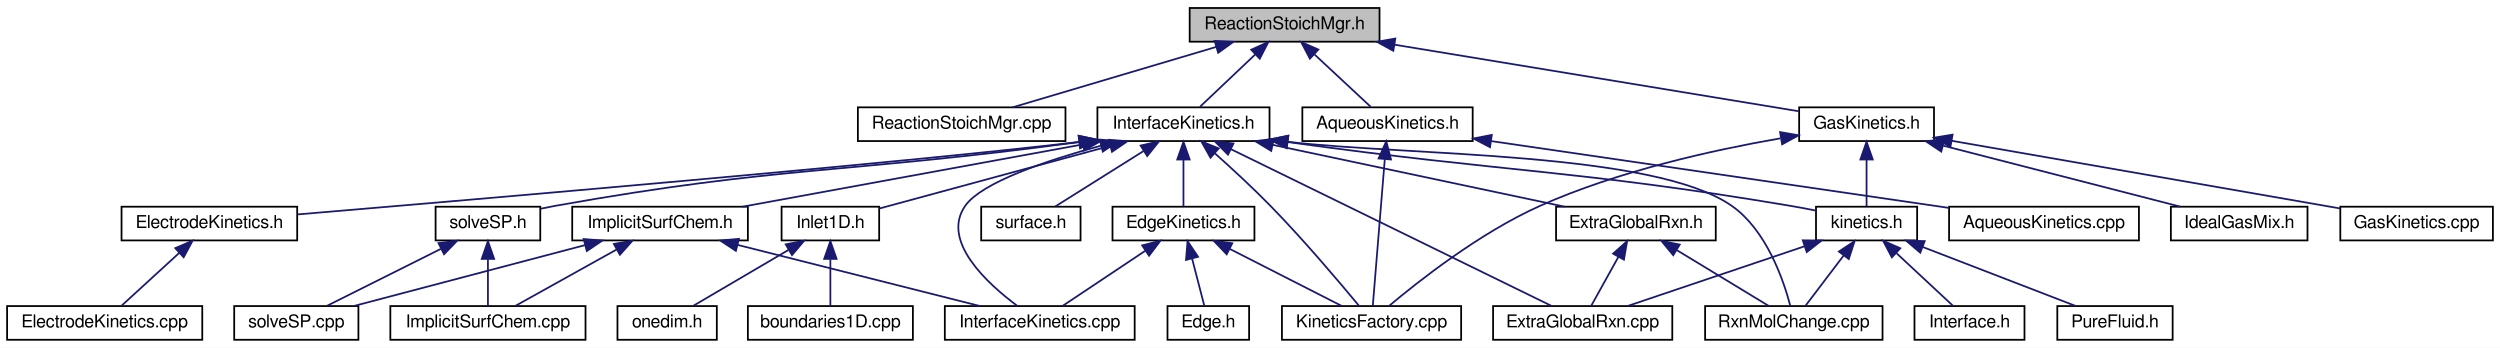
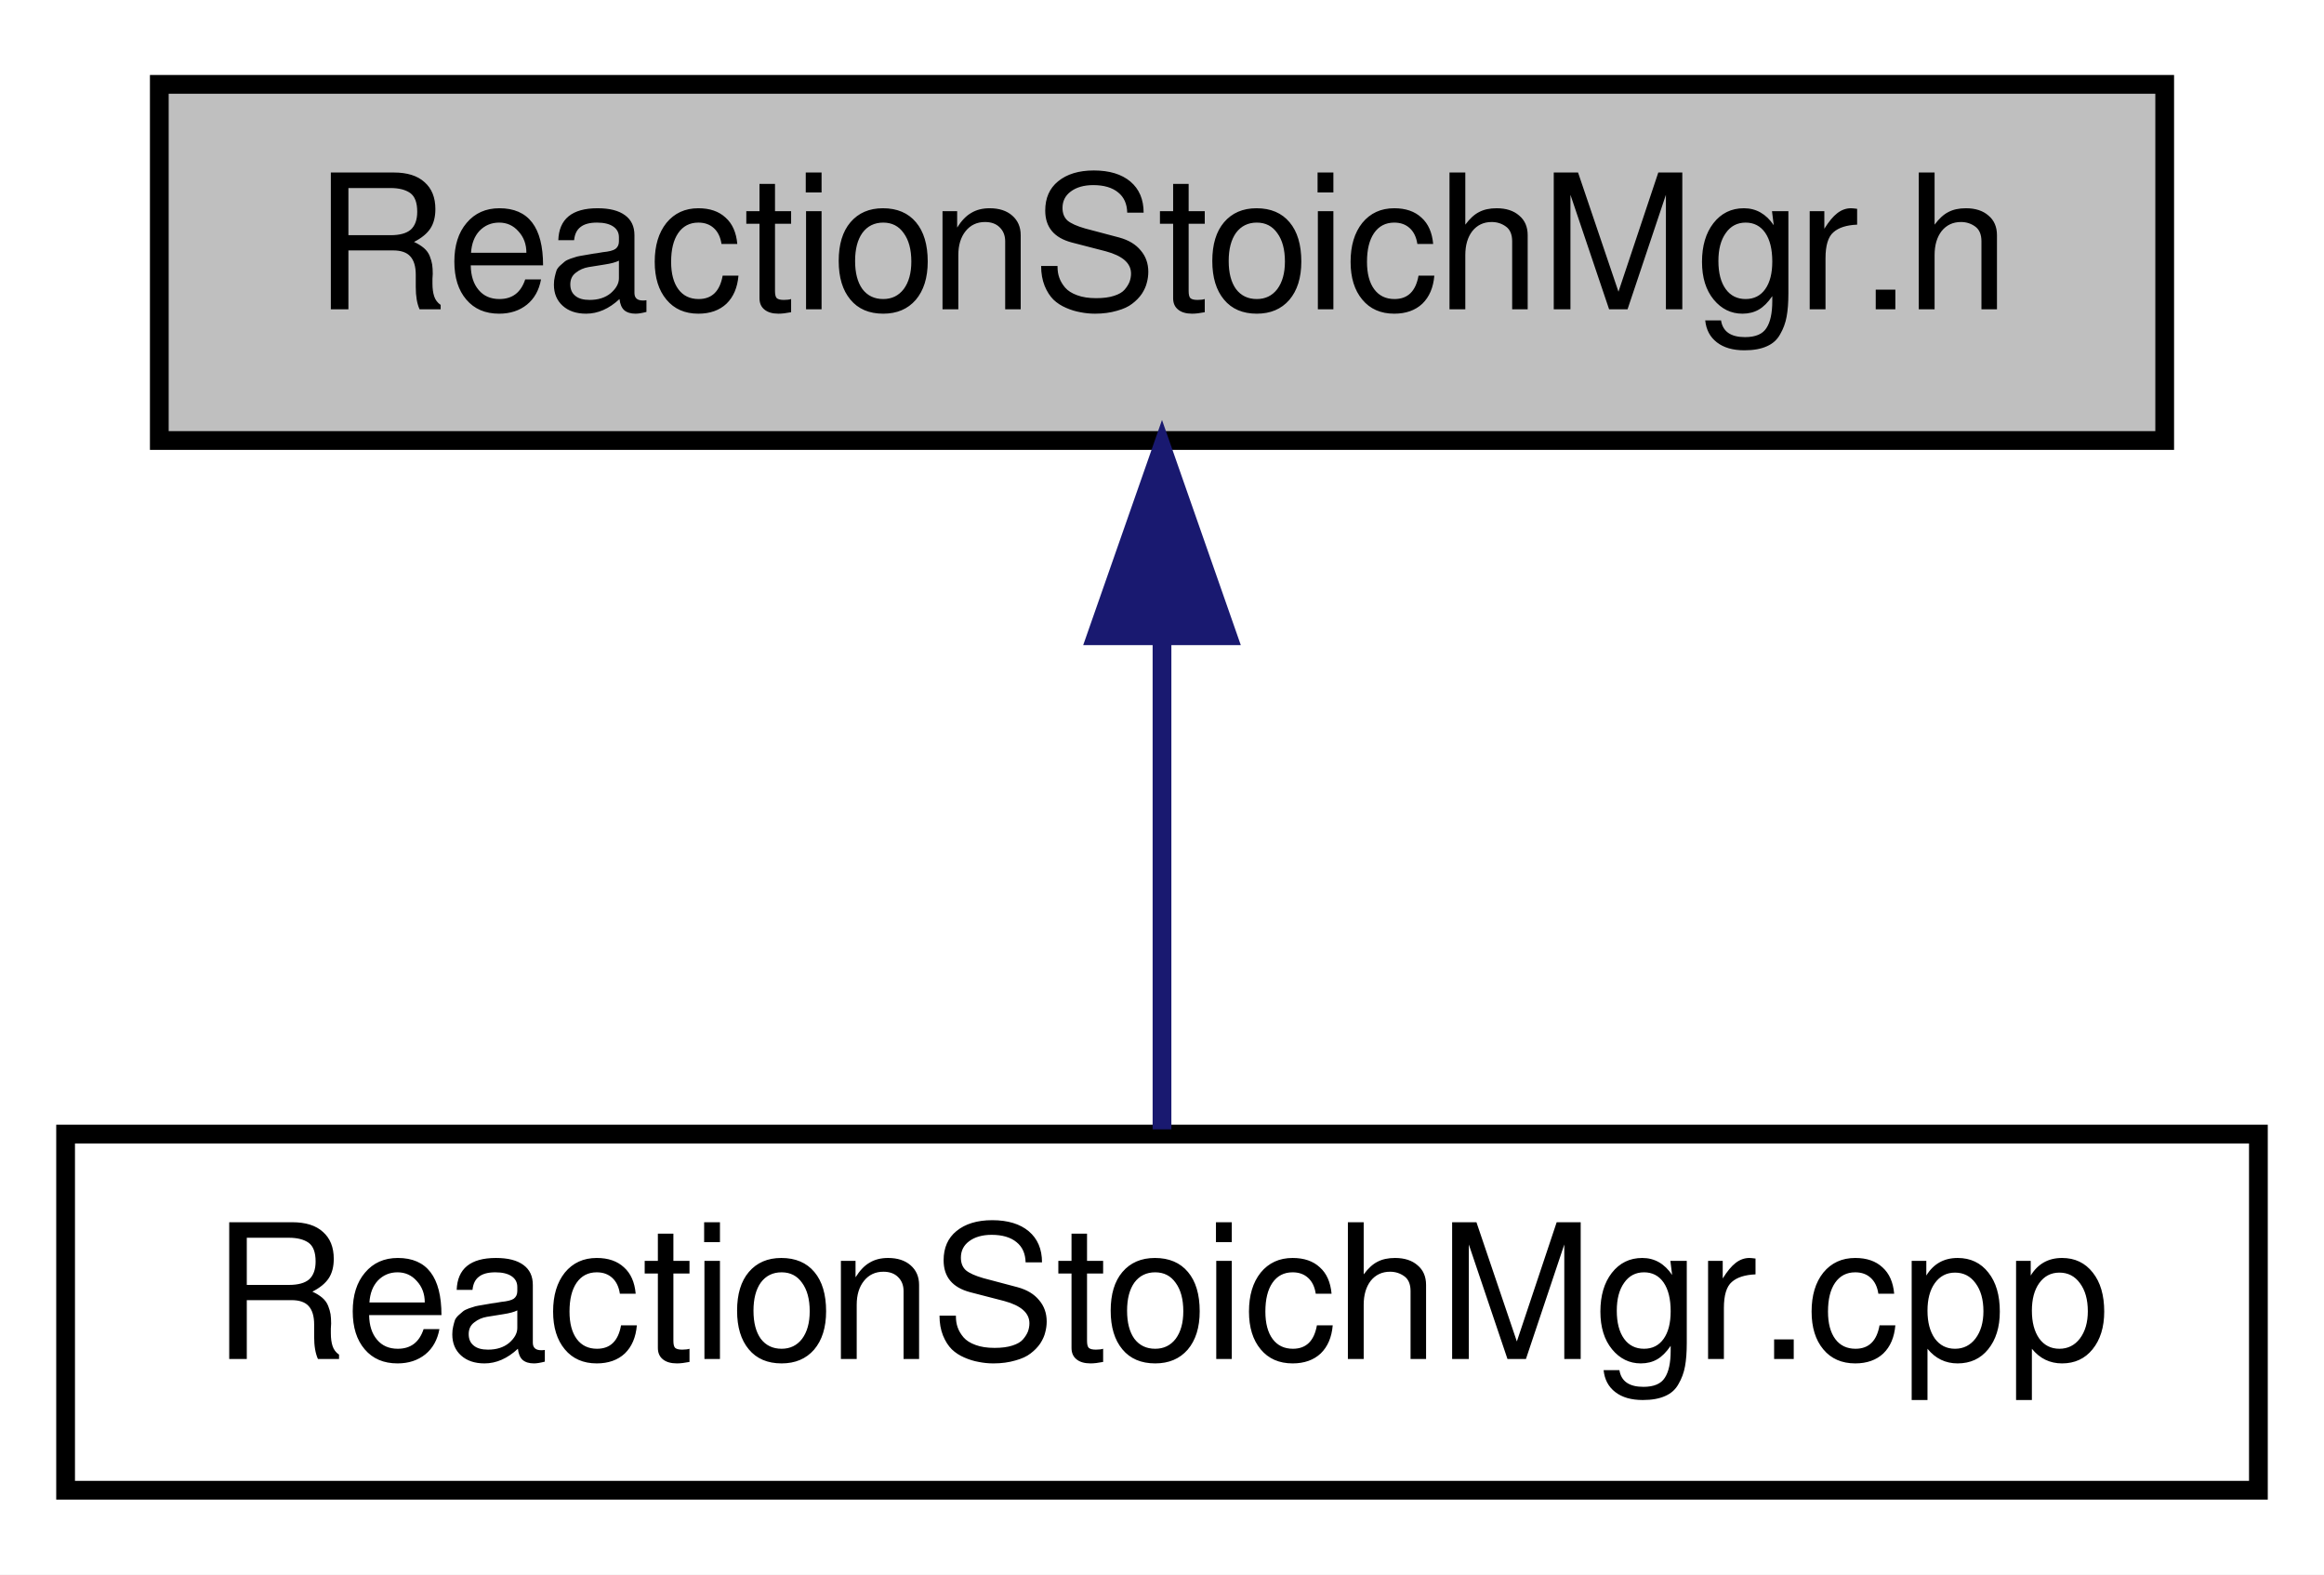
- <svg xmlns="http://www.w3.org/2000/svg" xmlns:xlink="http://www.w3.org/1999/xlink" width="1409pt" height="196pt" viewBox="0.00 0.00 1409.00 196.00">
-   <g id="graph0" class="graph" transform="scale(1 1) rotate(0) translate(4 192)">
-     <polygon fill="white" stroke="none" points="-4,4 -4,-192 1405,-192 1405,4 -4,4" />
+ <svg xmlns="http://www.w3.org/2000/svg" xmlns:xlink="http://www.w3.org/1999/xlink" width="124pt" height="84pt" viewBox="0.00 0.00 124.00 84.00">
+   <g id="graph0" class="graph" transform="scale(1 1) rotate(0) translate(4 80)">
+     <polygon fill="white" stroke="none" points="-4,4 -4,-80 120,-80 120,4 -4,4" />
    <g id="node1" class="node">
-       <polygon fill="#bfbfbf" stroke="black" points="666.5,-168.5 666.5,-187.5 773.5,-187.5 773.5,-168.5 666.5,-168.5" />
-       <text text-anchor="middle" x="720" y="-175.5" font-family="FreeSans" font-size="10.00">ReactionStoichMgr.h</text>
+       <polygon fill="#bfbfbf" stroke="black" points="4.5,-56.5 4.5,-75.5 111.5,-75.5 111.5,-56.5 4.5,-56.5" />
+       <text text-anchor="middle" x="58" y="-63.5" font-family="FreeSans" font-size="10.00">ReactionStoichMgr.h</text>
    </g>
    <g id="node2" class="node">
      <g id="a_node2">
        <a xlink:href="ReactionStoichMgr_8cpp.html" target="_top" xlink:title="ReactionStoichMgr.cpp">
-           <polygon fill="white" stroke="black" points="479.5,-112.5 479.5,-131.5 596.5,-131.5 596.5,-112.5 479.5,-112.5" />
-           <text text-anchor="middle" x="538" y="-119.5" font-family="FreeSans" font-size="10.00">ReactionStoichMgr.cpp</text>
+           <polygon fill="white" stroke="black" points="-0.5,-0.5 -0.5,-19.5 116.5,-19.5 116.5,-0.5 -0.5,-0.5" />
+           <text text-anchor="middle" x="58" y="-7.5" font-family="FreeSans" font-size="10.00">ReactionStoichMgr.cpp</text>
        </a>
      </g>
    </g>
    <g id="edge1" class="edge">
-       <path fill="none" stroke="midnightblue" d="M681.469,-165.568C647.136,-155.381 597.667,-140.703 566.704,-131.516" />
-       <polygon fill="midnightblue" stroke="midnightblue" points="680.579,-168.954 691.162,-168.444 682.57,-162.244 680.579,-168.954" />
-     </g>
-     <g id="node3" class="node">
-       <g id="a_node3">
-         <a xlink:href="InterfaceKinetics_8h.html" target="_top" xlink:title="InterfaceKinetics.h">
-           <polygon fill="white" stroke="black" points="614.5,-112.5 614.5,-131.5 711.5,-131.5 711.5,-112.5 614.5,-112.5" />
-           <text text-anchor="middle" x="663" y="-119.5" font-family="FreeSans" font-size="10.00">InterfaceKinetics.h</text>
-         </a>
-       </g>
-     </g>
-     <g id="edge2" class="edge">
-       <path fill="none" stroke="midnightblue" d="M703.379,-161.253C693.266,-151.673 680.723,-139.791 672.325,-131.834" />
-       <polygon fill="midnightblue" stroke="midnightblue" points="701.175,-163.987 710.842,-168.324 705.99,-158.906 701.175,-163.987" />
-     </g>
-     <g id="node24" class="node">
-       <g id="a_node24">
-         <a xlink:href="GasKinetics_8h.html" target="_top" xlink:title="GasKinetics.h">
-           <polygon fill="white" stroke="black" points="1010,-112.5 1010,-131.5 1086,-131.5 1086,-112.5 1010,-112.5" />
-           <text text-anchor="middle" x="1048" y="-119.5" font-family="FreeSans" font-size="10.00">GasKinetics.h</text>
-         </a>
-       </g>
-     </g>
-     <g id="edge32" class="edge">
-       <path fill="none" stroke="midnightblue" d="M781.978,-166.796C848.958,-155.769 953.603,-138.541 1009.59,-129.323" />
-       <polygon fill="midnightblue" stroke="midnightblue" points="781.271,-163.365 771.973,-168.444 782.408,-170.272 781.271,-163.365" />
-     </g>
-     <g id="node27" class="node">
-       <g id="a_node27">
-         <a xlink:href="AqueousKinetics_8h.html" target="_top" xlink:title="AqueousKinetics.h">
-           <polygon fill="white" stroke="black" points="730,-112.5 730,-131.5 826,-131.5 826,-112.5 730,-112.5" />
-           <text text-anchor="middle" x="778" y="-119.5" font-family="FreeSans" font-size="10.00">AqueousKinetics.h</text>
-         </a>
-       </g>
-     </g>
-     <g id="edge37" class="edge">
-       <path fill="none" stroke="midnightblue" d="M736.913,-161.253C747.203,-151.673 759.966,-139.791 768.512,-131.834" />
-       <polygon fill="midnightblue" stroke="midnightblue" points="734.253,-158.948 729.319,-168.324 739.023,-164.071 734.253,-158.948" />
-     </g>
-     <g id="node4" class="node">
-       <g id="a_node4">
-         <a xlink:href="ExtraGlobalRxn_8cpp_source.html" target="_top" xlink:title="ExtraGlobalRxn.cpp">
-           <polygon fill="white" stroke="black" points="837.5,-0.5 837.5,-19.5 938.5,-19.5 938.5,-0.5 837.5,-0.5" />
-           <text text-anchor="middle" x="888" y="-7.5" font-family="FreeSans" font-size="10.00">ExtraGlobalRxn.cpp</text>
-         </a>
-       </g>
-     </g>
-     <g id="edge3" class="edge">
-       <path fill="none" stroke="midnightblue" d="M689.84,-107.878C736.477,-85.078 831.237,-38.751 870.427,-19.591" />
-       <polygon fill="midnightblue" stroke="midnightblue" points="688.102,-104.832 680.655,-112.368 691.176,-111.121 688.102,-104.832" />
-     </g>
-     <g id="node5" class="node">
-       <g id="a_node5">
-         <a xlink:href="InterfaceKinetics_8cpp.html" target="_top" xlink:title="InterfaceKinetics.cpp">
-           <polygon fill="white" stroke="black" points="528.5,-0.5 528.5,-19.5 635.5,-19.5 635.5,-0.5 528.5,-0.5" />
-           <text text-anchor="middle" x="582" y="-7.5" font-family="FreeSans" font-size="10.00">InterfaceKinetics.cpp</text>
-         </a>
-       </g>
-     </g>
-     <g id="edge4" class="edge">
-       <path fill="none" stroke="midnightblue" d="M616.539,-109.909C585.676,-101.494 549.198,-89.159 540,-76 526.145,-56.178 552.538,-32.096 569.43,-19.544" />
-       <polygon fill="midnightblue" stroke="midnightblue" points="615.757,-113.323 626.32,-112.5 617.55,-106.556 615.757,-113.323" />
-     </g>
-     <g id="node6" class="node">
-       <g id="a_node6">
-         <a xlink:href="KineticsFactory_8cpp.html" target="_top" xlink:title="KineticsFactory.cpp">
-           <polygon fill="white" stroke="black" points="718.5,-0.5 718.5,-19.5 819.5,-19.5 819.5,-0.5 718.5,-0.5" />
-           <text text-anchor="middle" x="769" y="-7.5" font-family="FreeSans" font-size="10.00">KineticsFactory.cpp</text>
-         </a>
-       </g>
-     </g>
-     <g id="edge5" class="edge">
-       <path fill="none" stroke="midnightblue" d="M680.721,-105.564C690.228,-97.077 702.01,-86.222 712,-76 730.883,-56.679 751.392,-32.393 761.904,-19.676" />
-       <polygon fill="midnightblue" stroke="midnightblue" points="678.231,-103.093 673.055,-112.337 682.866,-108.339 678.231,-103.093" />
-     </g>
-     <g id="node7" class="node">
-       <g id="a_node7">
-         <a xlink:href="RxnMolChange_8cpp.html" target="_top" xlink:title="RxnMolChange.cpp">
-           <polygon fill="white" stroke="black" points="957,-0.5 957,-19.5 1057,-19.5 1057,-0.5 957,-0.5" />
-           <text text-anchor="middle" x="1007" y="-7.5" font-family="FreeSans" font-size="10.00">RxnMolChange.cpp</text>
-         </a>
-       </g>
-     </g>
-     <g id="edge6" class="edge">
-       <path fill="none" stroke="midnightblue" d="M721.829,-112.07C791.043,-104.04 928.059,-106.689 972,-76 991.544,-62.35 1001.16,-34.222 1004.96,-19.86" />
-       <polygon fill="midnightblue" stroke="midnightblue" points="721.187,-108.624 711.728,-113.397 722.099,-115.565 721.187,-108.624" />
-     </g>
-     <g id="node8" class="node">
-       <g id="a_node8">
-         <a xlink:href="EdgeKinetics_8h.html" target="_top" xlink:title="EdgeKinetics.h">
-           <polygon fill="white" stroke="black" points="623,-56.5 623,-75.5 703,-75.5 703,-56.5 623,-56.5" />
-           <text text-anchor="middle" x="663" y="-63.5" font-family="FreeSans" font-size="10.00">EdgeKinetics.h</text>
-         </a>
-       </g>
-     </g>
-     <g id="edge7" class="edge">
-       <path fill="none" stroke="midnightblue" d="M663,-101.805C663,-92.91 663,-82.78 663,-75.751" />
-       <polygon fill="midnightblue" stroke="midnightblue" points="659.5,-102.083 663,-112.083 666.5,-102.083 659.5,-102.083" />
-     </g>
-     <g id="node10" class="node">
-       <g id="a_node10">
-         <a xlink:href="kinetics_8h_source.html" target="_top" xlink:title="kinetics.h">
-           <polygon fill="white" stroke="black" points="1019.5,-56.5 1019.5,-75.5 1076.5,-75.5 1076.5,-56.5 1019.5,-56.5" />
-           <text text-anchor="middle" x="1048" y="-63.5" font-family="FreeSans" font-size="10.00">kinetics.h</text>
-         </a>
-       </g>
-     </g>
-     <g id="edge11" class="edge">
-       <path fill="none" stroke="midnightblue" d="M721.828,-111.926C848.699,-94.371 882.707,-96.515 1005,-76 1009.66,-75.218 1014.59,-74.286 1019.38,-73.324" />
-       <polygon fill="midnightblue" stroke="midnightblue" points="721.139,-108.489 711.72,-113.339 722.108,-115.421 721.139,-108.489" />
-     </g>
-     <g id="node13" class="node">
-       <g id="a_node13">
-         <a xlink:href="ElectrodeKinetics_8h.html" target="_top" xlink:title="ElectrodeKinetics.h">
-           <polygon fill="white" stroke="black" points="64.5,-56.5 64.5,-75.5 163.5,-75.5 163.5,-56.5 64.5,-56.5" />
-           <text text-anchor="middle" x="114" y="-63.5" font-family="FreeSans" font-size="10.00">ElectrodeKinetics.h</text>
-         </a>
-       </g>
-     </g>
-     <g id="edge16" class="edge">
-       <path fill="none" stroke="midnightblue" d="M604.141,-111.99C503.558,-100.129 267.004,-79.859 163.613,-71.149" />
-       <polygon fill="midnightblue" stroke="midnightblue" points="603.949,-115.492 614.297,-113.216 604.789,-108.542 603.949,-115.492" />
-     </g>
-     <g id="node15" class="node">
-       <g id="a_node15">
-         <a xlink:href="ExtraGlobalRxn_8h_source.html" target="_top" xlink:title="ExtraGlobalRxn.h">
-           <polygon fill="white" stroke="black" points="873,-56.5 873,-75.5 963,-75.5 963,-56.5 873,-56.5" />
-           <text text-anchor="middle" x="918" y="-63.5" font-family="FreeSans" font-size="10.00">ExtraGlobalRxn.h</text>
-         </a>
-       </g>
-     </g>
-     <g id="edge18" class="edge">
-       <path fill="none" stroke="midnightblue" d="M713.312,-110.346C761.503,-100.141 833.283,-84.94 877.784,-75.516" />
-       <polygon fill="midnightblue" stroke="midnightblue" points="712.463,-106.948 703.406,-112.444 713.914,-113.796 712.463,-106.948" />
-     </g>
-     <g id="node16" class="node">
-       <g id="a_node16">
-         <a xlink:href="ImplicitSurfChem_8h.html" target="_top" xlink:title="Declarations for the implicit integration of surface site density equations (see Kinetics Managers an...">
-           <polygon fill="white" stroke="black" points="318.5,-56.5 318.5,-75.5 417.5,-75.5 417.5,-56.5 318.5,-56.5" />
-           <text text-anchor="middle" x="368" y="-63.5" font-family="FreeSans" font-size="10.00">ImplicitSurfChem.h</text>
-         </a>
-       </g>
-     </g>
-     <g id="edge21" class="edge">
-       <path fill="none" stroke="midnightblue" d="M606.189,-110.601C550.437,-100.395 466.436,-85.019 414.525,-75.516" />
-       <polygon fill="midnightblue" stroke="midnightblue" points="605.79,-114.086 616.256,-112.444 607.05,-107.2 605.79,-114.086" />
-     </g>
-     <g id="node19" class="node">
-       <g id="a_node19">
-         <a xlink:href="solveSP_8h.html" target="_top" xlink:title="Header file for implicit surface problem solver (see Chemical Kinetics and class solveSP). ">
-           <polygon fill="white" stroke="black" points="241.5,-56.5 241.5,-75.5 300.5,-75.5 300.5,-56.5 241.5,-56.5" />
-           <text text-anchor="middle" x="271" y="-63.5" font-family="FreeSans" font-size="10.00">solveSP.h</text>
-         </a>
-       </g>
-     </g>
-     <g id="edge25" class="edge">
-       <path fill="none" stroke="midnightblue" d="M604.175,-111.938C471.995,-94.087 436.274,-98.739 309,-76 306.33,-75.523 303.567,-74.975 300.805,-74.391" />
-       <polygon fill="midnightblue" stroke="midnightblue" points="603.901,-115.433 614.283,-113.321 604.85,-108.498 603.901,-115.433" />
-     </g>
-     <g id="node20" class="node">
-       <g id="a_node20">
-         <a xlink:href="Inlet1D_8h.html" target="_top" xlink:title="Boundary objects for one-dimensional simulations. ">
-           <polygon fill="white" stroke="black" points="436.5,-56.5 436.5,-75.5 491.5,-75.5 491.5,-56.5 436.5,-56.5" />
-           <text text-anchor="middle" x="464" y="-63.5" font-family="FreeSans" font-size="10.00">Inlet1D.h</text>
-         </a>
-       </g>
-     </g>
-     <g id="edge28" class="edge">
-       <path fill="none" stroke="midnightblue" d="M621.477,-109.732C582.466,-99.147 525.195,-83.606 491.539,-74.473" />
-       <polygon fill="midnightblue" stroke="midnightblue" points="620.9,-113.202 631.468,-112.444 622.733,-106.447 620.9,-113.202" />
-     </g>
-     <g id="node23" class="node">
-       <g id="a_node23">
-         <a xlink:href="surface_8h_source.html" target="_top" xlink:title="surface.h">
-           <polygon fill="white" stroke="black" points="549,-56.5 549,-75.5 605,-75.5 605,-56.5 549,-56.5" />
-           <text text-anchor="middle" x="577" y="-63.5" font-family="FreeSans" font-size="10.00">surface.h</text>
-         </a>
-       </g>
-     </g>
-     <g id="edge31" class="edge">
-       <path fill="none" stroke="midnightblue" d="M640.545,-106.901C624.776,-96.999 604.186,-84.07 590.783,-75.654" />
-       <polygon fill="midnightblue" stroke="midnightblue" points="638.852,-109.97 649.183,-112.324 642.575,-104.042 638.852,-109.97" />
-     </g>
-     <g id="edge8" class="edge">
-       <path fill="none" stroke="midnightblue" d="M641.433,-50.622C626.636,-40.757 607.488,-27.992 594.982,-19.654" />
-       <polygon fill="midnightblue" stroke="midnightblue" points="639.724,-53.689 649.986,-56.324 643.607,-47.865 639.724,-53.689" />
-     </g>
-     <g id="edge9" class="edge">
-       <path fill="none" stroke="midnightblue" d="M689.056,-51.726C708.684,-41.727 735.028,-28.306 752.012,-19.654" />
-       <polygon fill="midnightblue" stroke="midnightblue" points="687.352,-48.666 680.031,-56.324 690.53,-54.903 687.352,-48.666" />
-     </g>
-     <g id="node9" class="node">
-       <g id="a_node9">
-         <a xlink:href="Edge_8h.html" target="_top" xlink:title="Edge.h">
-           <polygon fill="white" stroke="black" points="654,-0.5 654,-19.5 700,-19.5 700,-0.5 654,-0.5" />
-           <text text-anchor="middle" x="677" y="-7.5" font-family="FreeSans" font-size="10.00">Edge.h</text>
-         </a>
-       </g>
-     </g>
-     <g id="edge10" class="edge">
-       <path fill="none" stroke="midnightblue" d="M667.823,-46.396C670.165,-37.362 672.868,-26.936 674.731,-19.751" />
-       <polygon fill="midnightblue" stroke="midnightblue" points="664.434,-45.525 665.312,-56.083 671.21,-47.281 664.434,-45.525" />
-     </g>
-     <g id="edge12" class="edge">
-       <path fill="none" stroke="midnightblue" d="M1012.95,-53.172C982.826,-43.004 940.104,-28.585 913.234,-19.516" />
-       <polygon fill="midnightblue" stroke="midnightblue" points="1012.05,-56.562 1022.65,-56.444 1014.29,-49.929 1012.05,-56.562" />
-     </g>
-     <g id="edge13" class="edge">
-       <path fill="none" stroke="midnightblue" d="M1034.98,-47.855C1027.88,-38.505 1019.4,-27.326 1013.64,-19.751" />
-       <polygon fill="midnightblue" stroke="midnightblue" points="1032.39,-50.235 1041.23,-56.083 1037.97,-46.002 1032.39,-50.235" />
-     </g>
-     <g id="node11" class="node">
-       <g id="a_node11">
-         <a xlink:href="Interface_8h.html" target="_top" xlink:title="Declaration and Definition for the class Interface. ">
-           <polygon fill="white" stroke="black" points="1075,-0.5 1075,-19.5 1137,-19.5 1137,-0.5 1075,-0.5" />
-           <text text-anchor="middle" x="1106" y="-7.5" font-family="FreeSans" font-size="10.00">Interface.h</text>
-         </a>
-       </g>
-     </g>
-     <g id="edge14" class="edge">
-       <path fill="none" stroke="midnightblue" d="M1064.91,-49.253C1075.2,-39.673 1087.97,-27.791 1096.51,-19.834" />
-       <polygon fill="midnightblue" stroke="midnightblue" points="1062.25,-46.948 1057.32,-56.324 1067.02,-52.071 1062.25,-46.948" />
-     </g>
-     <g id="node12" class="node">
-       <g id="a_node12">
-         <a xlink:href="PureFluid_8h.html" target="_top" xlink:title="PureFluid.h">
-           <polygon fill="white" stroke="black" points="1155.5,-0.5 1155.5,-19.5 1220.5,-19.5 1220.5,-0.5 1155.5,-0.5" />
-           <text text-anchor="middle" x="1188" y="-7.5" font-family="FreeSans" font-size="10.00">PureFluid.h</text>
-         </a>
-       </g>
-     </g>
-     <g id="edge15" class="edge">
-       <path fill="none" stroke="midnightblue" d="M1079.7,-52.772C1106,-42.629 1142.72,-28.467 1165.92,-19.516" />
-       <polygon fill="midnightblue" stroke="midnightblue" points="1078.25,-49.579 1070.18,-56.444 1080.77,-56.11 1078.25,-49.579" />
-     </g>
-     <g id="node14" class="node">
-       <g id="a_node14">
-         <a xlink:href="ElectrodeKinetics_8cpp.html" target="_top" xlink:title="ElectrodeKinetics.cpp">
-           <polygon fill="white" stroke="black" points="0,-0.5 0,-19.5 110,-19.5 110,-0.5 0,-0.5" />
-           <text text-anchor="middle" x="55" y="-7.5" font-family="FreeSans" font-size="10.00">ElectrodeKinetics.cpp</text>
-         </a>
-       </g>
-     </g>
-     <g id="edge17" class="edge">
-       <path fill="none" stroke="midnightblue" d="M97.106,-49.537C86.585,-39.909 73.431,-27.869 64.652,-19.834" />
-       <polygon fill="midnightblue" stroke="midnightblue" points="94.781,-52.154 104.521,-56.324 99.507,-46.99 94.781,-52.154" />
-     </g>
-     <g id="edge19" class="edge">
-       <path fill="none" stroke="midnightblue" d="M908.153,-47.275C903.025,-38.045 896.984,-27.17 892.862,-19.751" />
-       <polygon fill="midnightblue" stroke="midnightblue" points="905.13,-49.041 913.046,-56.083 911.249,-45.642 905.13,-49.041" />
-     </g>
-     <g id="edge20" class="edge">
-       <path fill="none" stroke="midnightblue" d="M941.238,-50.901C957.558,-40.999 978.865,-28.07 992.736,-19.654" />
-       <polygon fill="midnightblue" stroke="midnightblue" points="939.033,-48.144 932.299,-56.324 942.664,-54.129 939.033,-48.144" />
-     </g>
-     <g id="edge23" class="edge">
-       <path fill="none" stroke="midnightblue" d="M411.755,-53.959C452.174,-43.76 511.373,-28.822 548.25,-19.516" />
-       <polygon fill="midnightblue" stroke="midnightblue" points="410.749,-50.603 401.909,-56.444 412.461,-57.39 410.749,-50.603" />
-     </g>
-     <g id="node17" class="node">
-       <g id="a_node17">
-         <a xlink:href="ImplicitSurfChem_8cpp.html" target="_top" xlink:title="Definitions for the implicit integration of surface site density equations (see Kinetics Managers and...">
-           <polygon fill="white" stroke="black" points="216,-0.5 216,-19.5 326,-19.5 326,-0.5 216,-0.5" />
-           <text text-anchor="middle" x="271" y="-7.5" font-family="FreeSans" font-size="10.00">ImplicitSurfChem.cpp</text>
-         </a>
-       </g>
-     </g>
-     <g id="edge22" class="edge">
-       <path fill="none" stroke="midnightblue" d="M343.665,-51.453C325.757,-41.483 301.946,-28.228 286.546,-19.654" />
-       <polygon fill="midnightblue" stroke="midnightblue" points="341.975,-54.518 352.415,-56.324 345.38,-48.402 341.975,-54.518" />
-     </g>
-     <g id="node18" class="node">
-       <g id="a_node18">
-         <a xlink:href="solveSP_8cpp_source.html" target="_top" xlink:title="solveSP.cpp">
-           <polygon fill="white" stroke="black" points="128,-0.5 128,-19.5 198,-19.5 198,-0.5 128,-0.5" />
-           <text text-anchor="middle" x="163" y="-7.5" font-family="FreeSans" font-size="10.00">solveSP.cpp</text>
-         </a>
-       </g>
-     </g>
-     <g id="edge24" class="edge">
-       <path fill="none" stroke="midnightblue" d="M325.592,-53.829C286.886,-43.633 230.507,-28.782 195.331,-19.516" />
-       <polygon fill="midnightblue" stroke="midnightblue" points="324.955,-57.281 335.517,-56.444 326.739,-50.512 324.955,-57.281" />
-     </g>
-     <g id="edge26" class="edge">
-       <path fill="none" stroke="midnightblue" d="M271,-45.804C271,-36.91 271,-26.78 271,-19.751" />
-       <polygon fill="midnightblue" stroke="midnightblue" points="267.5,-46.083 271,-56.083 274.5,-46.083 267.5,-46.083" />
-     </g>
-     <g id="edge27" class="edge">
-       <path fill="none" stroke="midnightblue" d="M244.452,-51.726C224.454,-41.727 197.613,-28.306 180.309,-19.654" />
-       <polygon fill="midnightblue" stroke="midnightblue" points="243.138,-54.982 253.648,-56.324 246.269,-48.721 243.138,-54.982" />
-     </g>
-     <g id="node21" class="node">
-       <g id="a_node21">
-         <a xlink:href="boundaries1D_8cpp.html" target="_top" xlink:title="boundaries1D.cpp">
-           <polygon fill="white" stroke="black" points="417.5,-0.5 417.5,-19.5 510.5,-19.5 510.5,-0.5 417.5,-0.5" />
-           <text text-anchor="middle" x="464" y="-7.5" font-family="FreeSans" font-size="10.00">boundaries1D.cpp</text>
-         </a>
-       </g>
-     </g>
-     <g id="edge29" class="edge">
-       <path fill="none" stroke="midnightblue" d="M464,-45.804C464,-36.91 464,-26.78 464,-19.751" />
-       <polygon fill="midnightblue" stroke="midnightblue" points="460.5,-46.083 464,-56.083 467.5,-46.083 460.5,-46.083" />
-     </g>
-     <g id="node22" class="node">
-       <g id="a_node22">
-         <a xlink:href="onedim_8h.html" target="_top" xlink:title="onedim.h">
-           <polygon fill="white" stroke="black" points="344,-0.5 344,-19.5 400,-19.5 400,-0.5 344,-0.5" />
-           <text text-anchor="middle" x="372" y="-7.5" font-family="FreeSans" font-size="10.00">onedim.h</text>
-         </a>
-       </g>
-     </g>
-     <g id="edge30" class="edge">
-       <path fill="none" stroke="midnightblue" d="M440.45,-51.177C423.521,-41.241 401.217,-28.149 386.745,-19.654" />
-       <polygon fill="midnightblue" stroke="midnightblue" points="438.823,-54.28 449.219,-56.324 442.366,-48.243 438.823,-54.28" />
-     </g>
-     <g id="edge34" class="edge">
-       <path fill="none" stroke="midnightblue" d="M999.4,-114.03C961.371,-107.426 907.779,-95.548 864,-76 830.059,-60.845 795.289,-33.399 778.811,-19.523" />
-       <polygon fill="midnightblue" stroke="midnightblue" points="999.251,-117.554 1009.69,-115.754 1000.41,-110.65 999.251,-117.554" />
-     </g>
-     <g id="edge36" class="edge">
-       <path fill="none" stroke="midnightblue" d="M1048,-101.805C1048,-92.91 1048,-82.78 1048,-75.751" />
-       <polygon fill="midnightblue" stroke="midnightblue" points="1044.5,-102.083 1048,-112.083 1051.5,-102.083 1044.5,-102.083" />
-     </g>
-     <g id="node25" class="node">
-       <g id="a_node25">
-         <a xlink:href="GasKinetics_8cpp.html" target="_top" xlink:title="Homogeneous kinetics in ideal gases. ">
-           <polygon fill="white" stroke="black" points="1315,-56.5 1315,-75.5 1401,-75.5 1401,-56.5 1315,-56.5" />
-           <text text-anchor="middle" x="1358" y="-63.5" font-family="FreeSans" font-size="10.00">GasKinetics.cpp</text>
-         </a>
-       </g>
-     </g>
-     <g id="edge33" class="edge">
-       <path fill="none" stroke="midnightblue" d="M1095.97,-112.643C1155.87,-102.209 1257.44,-84.517 1314.95,-74.5" />
-       <polygon fill="midnightblue" stroke="midnightblue" points="1095.26,-109.214 1086.01,-114.379 1096.46,-116.11 1095.26,-109.214" />
-     </g>
-     <g id="node26" class="node">
-       <g id="a_node26">
-         <a xlink:href="IdealGasMix_8h.html" target="_top" xlink:title="IdealGasMix.h">
-           <polygon fill="white" stroke="black" points="1219.5,-56.5 1219.5,-75.5 1296.5,-75.5 1296.5,-56.5 1219.5,-56.5" />
-           <text text-anchor="middle" x="1258" y="-63.5" font-family="FreeSans" font-size="10.00">IdealGasMix.h</text>
-         </a>
-       </g>
-     </g>
-     <g id="edge35" class="edge">
-       <path fill="none" stroke="midnightblue" d="M1091.19,-109.894C1130.85,-99.697 1188.77,-84.802 1224.88,-75.516" />
-       <polygon fill="midnightblue" stroke="midnightblue" points="1090.09,-106.563 1081.28,-112.444 1091.83,-113.343 1090.09,-106.563" />
-     </g>
-     <g id="edge39" class="edge">
-       <path fill="none" stroke="midnightblue" d="M776.474,-102.348C774.503,-78.254 771.152,-37.308 769.703,-19.591" />
-       <polygon fill="midnightblue" stroke="midnightblue" points="772.99,-102.687 777.294,-112.368 779.967,-102.116 772.99,-102.687" />
-     </g>
-     <g id="node28" class="node">
-       <g id="a_node28">
-         <a xlink:href="AqueousKinetics_8cpp.html" target="_top" xlink:title="Homogeneous kinetics in an aqueous phase, either condensed or dilute in salts. ">
-           <polygon fill="white" stroke="black" points="1094.5,-56.5 1094.5,-75.5 1201.5,-75.5 1201.5,-56.5 1094.5,-56.5" />
-           <text text-anchor="middle" x="1148" y="-63.5" font-family="FreeSans" font-size="10.00">AqueousKinetics.cpp</text>
-         </a>
-       </g>
-     </g>
-     <g id="edge38" class="edge">
-       <path fill="none" stroke="midnightblue" d="M836.463,-112.468C907.275,-102.133 1025.58,-84.867 1094.22,-74.849" />
-       <polygon fill="midnightblue" stroke="midnightblue" points="835.761,-109.033 826.371,-113.94 836.772,-115.96 835.761,-109.033" />
+       <path fill="none" stroke="midnightblue" d="M58,-45.804C58,-36.91 58,-26.78 58,-19.751" />
+       <polygon fill="midnightblue" stroke="midnightblue" points="54.5,-46.083 58,-56.083 61.5,-46.083 54.5,-46.083" />
    </g>
  </g>
</svg>
